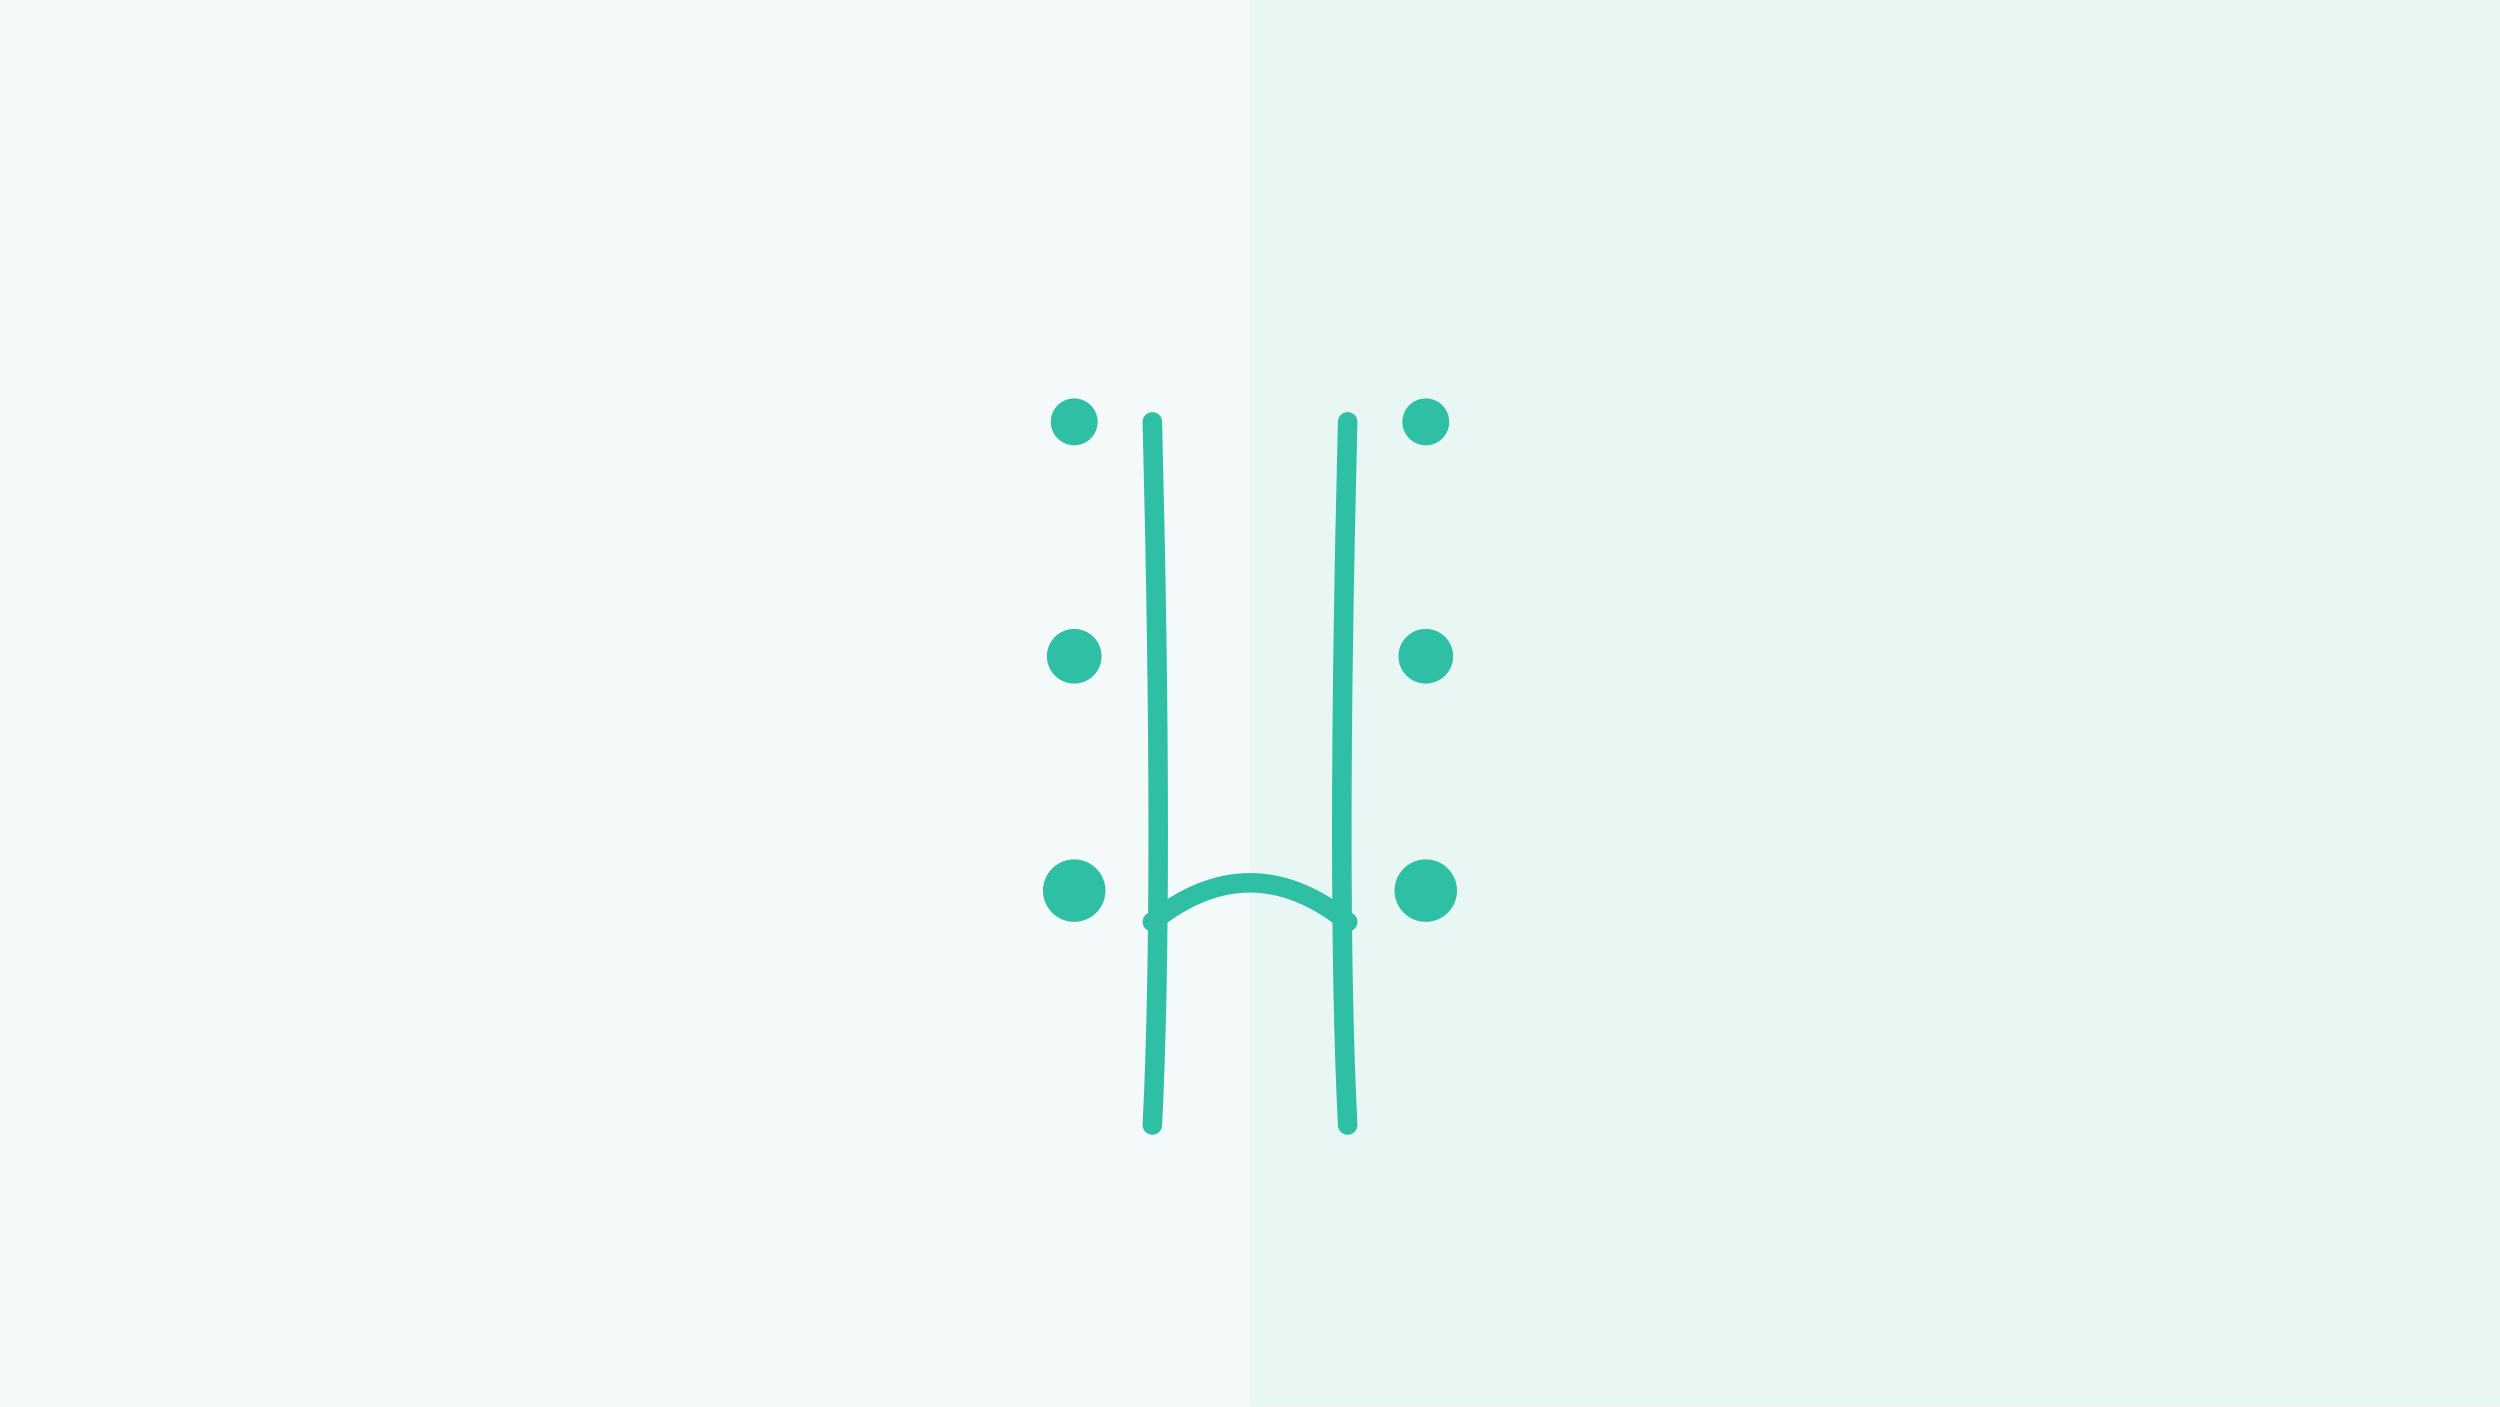
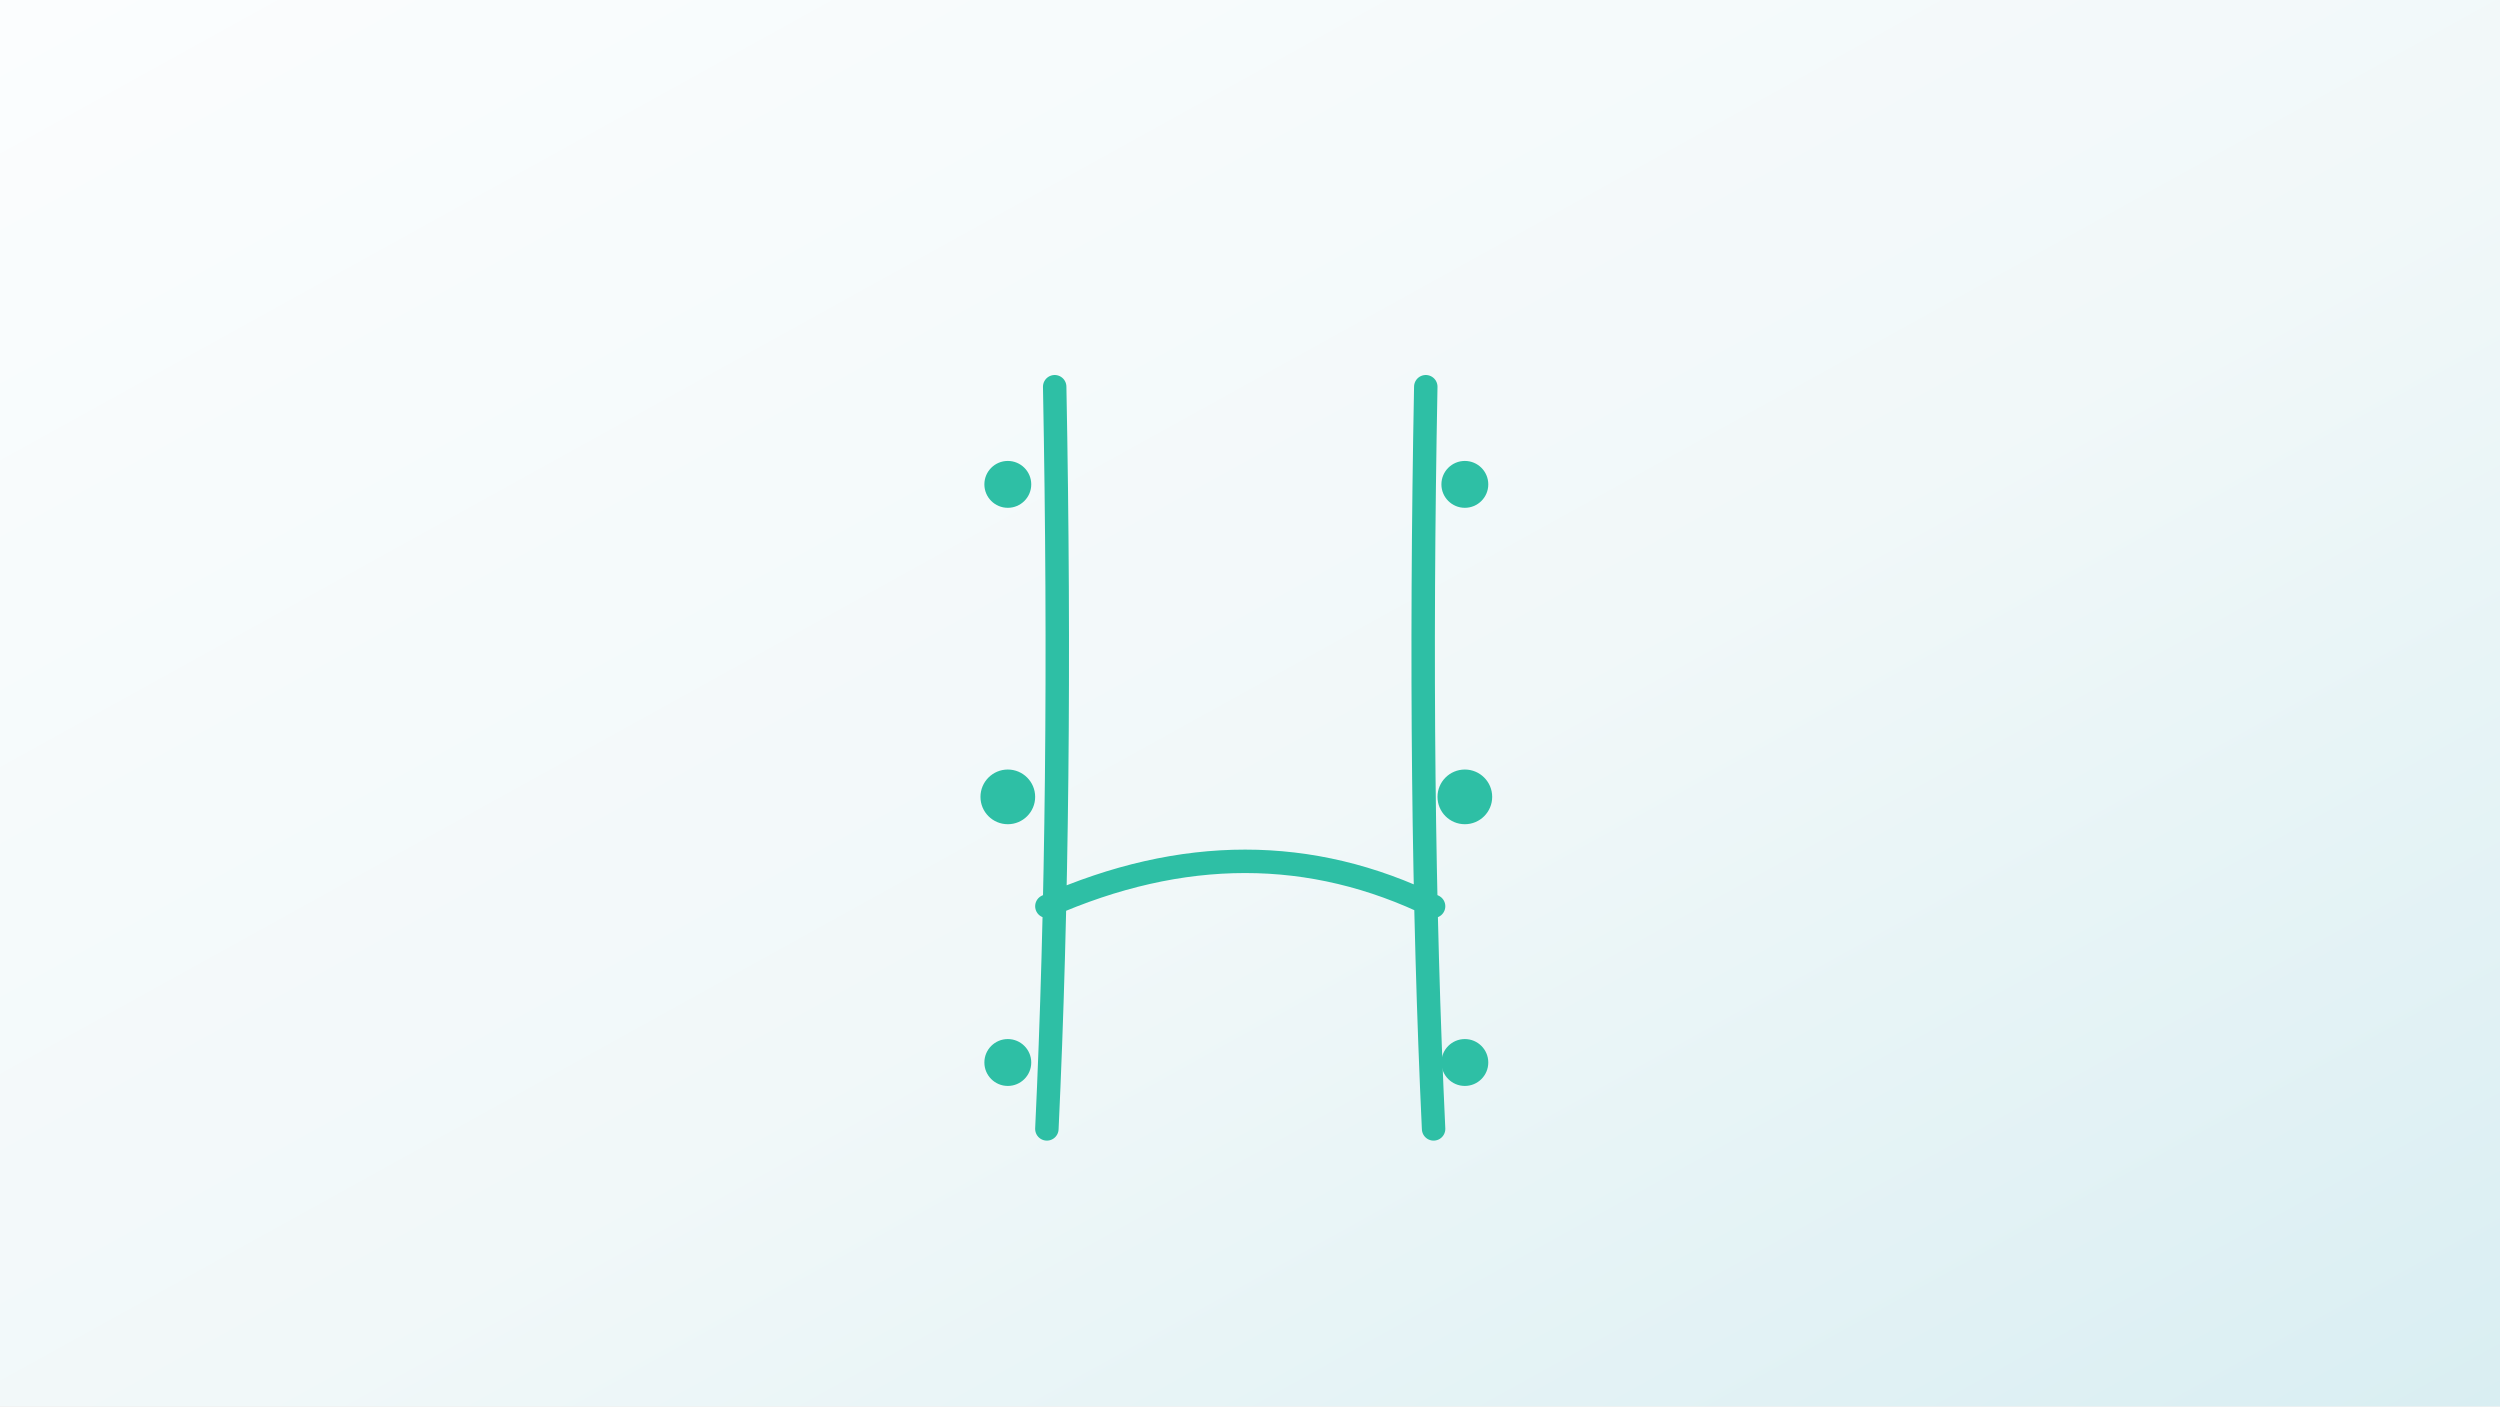
<svg xmlns="http://www.w3.org/2000/svg" viewBox="0 0 640 360" role="img" aria-hidden="true">
-   <rect width="640" height="360" fill="#ffffff" />
-   <rect width="320" height="360" fill="hsl(188 40% 97%)" />
-   <rect x="320" width="320" height="360" fill="#e8f7f4" />
-   <g transform="translate(0, 8)">
-     <circle cx="275" cy="100" r="6" fill="#2ebfa5" />
-     <circle cx="275" cy="160" r="7" fill="#2ebfa5" />
-     <circle cx="275" cy="220" r="8" fill="#2ebfa5" />
-     <path d="M295 100 Q298 220 295 280" fill="none" stroke="#2ebfa5" stroke-width="5" stroke-linecap="round" stroke-linejoin="round" />
-     <circle cx="365" cy="100" r="6" fill="#2ebfa5" />
-     <circle cx="365" cy="160" r="7" fill="#2ebfa5" />
-     <circle cx="365" cy="220" r="8" fill="#2ebfa5" />
-     <path d="M345 100 Q342 220 345 280" fill="none" stroke="#2ebfa5" stroke-width="5" stroke-linecap="round" stroke-linejoin="round" />
-     <path d="M295 228 Q320 208 345 228" fill="none" stroke="#2ebfa5" stroke-width="5" stroke-linecap="round" stroke-linejoin="round" />
+   <defs>
+     <linearGradient id="bg-genu-varo" x1="0%" y1="0%" x2="100%" y2="100%">
+       <stop offset="0%" stop-color="hsl(188 42% 99%)" />
+       <stop offset="55%" stop-color="hsl(188 38% 96%)" />
+       <stop offset="100%" stop-color="hsl(188 48% 90%)" />
+     </linearGradient>
+   </defs>
+   <rect width="640" height="360" fill="url(#bg-genu-varo)" />
+   <g transform="translate(0, 4)">
+     <circle cx="258" cy="120" r="6" fill="#2ebfa5" />
+     <circle cx="258" cy="200" r="7" fill="#2ebfa5" />
+     <circle cx="258" cy="268" r="6" fill="#2ebfa5" />
+     <circle cx="375" cy="120" r="6" fill="#2ebfa5" />
+     <circle cx="375" cy="200" r="7" fill="#2ebfa5" />
+     <circle cx="375" cy="268" r="6" fill="#2ebfa5" />
+     <path d="M270 95 Q272 200 268 285 M365 95 Q363 200 367 285 M268 228 Q320 205 367 228" fill="none" stroke="#2ebfa5" stroke-width="6" stroke-linecap="round" stroke-linejoin="round" />
  </g>
</svg>
